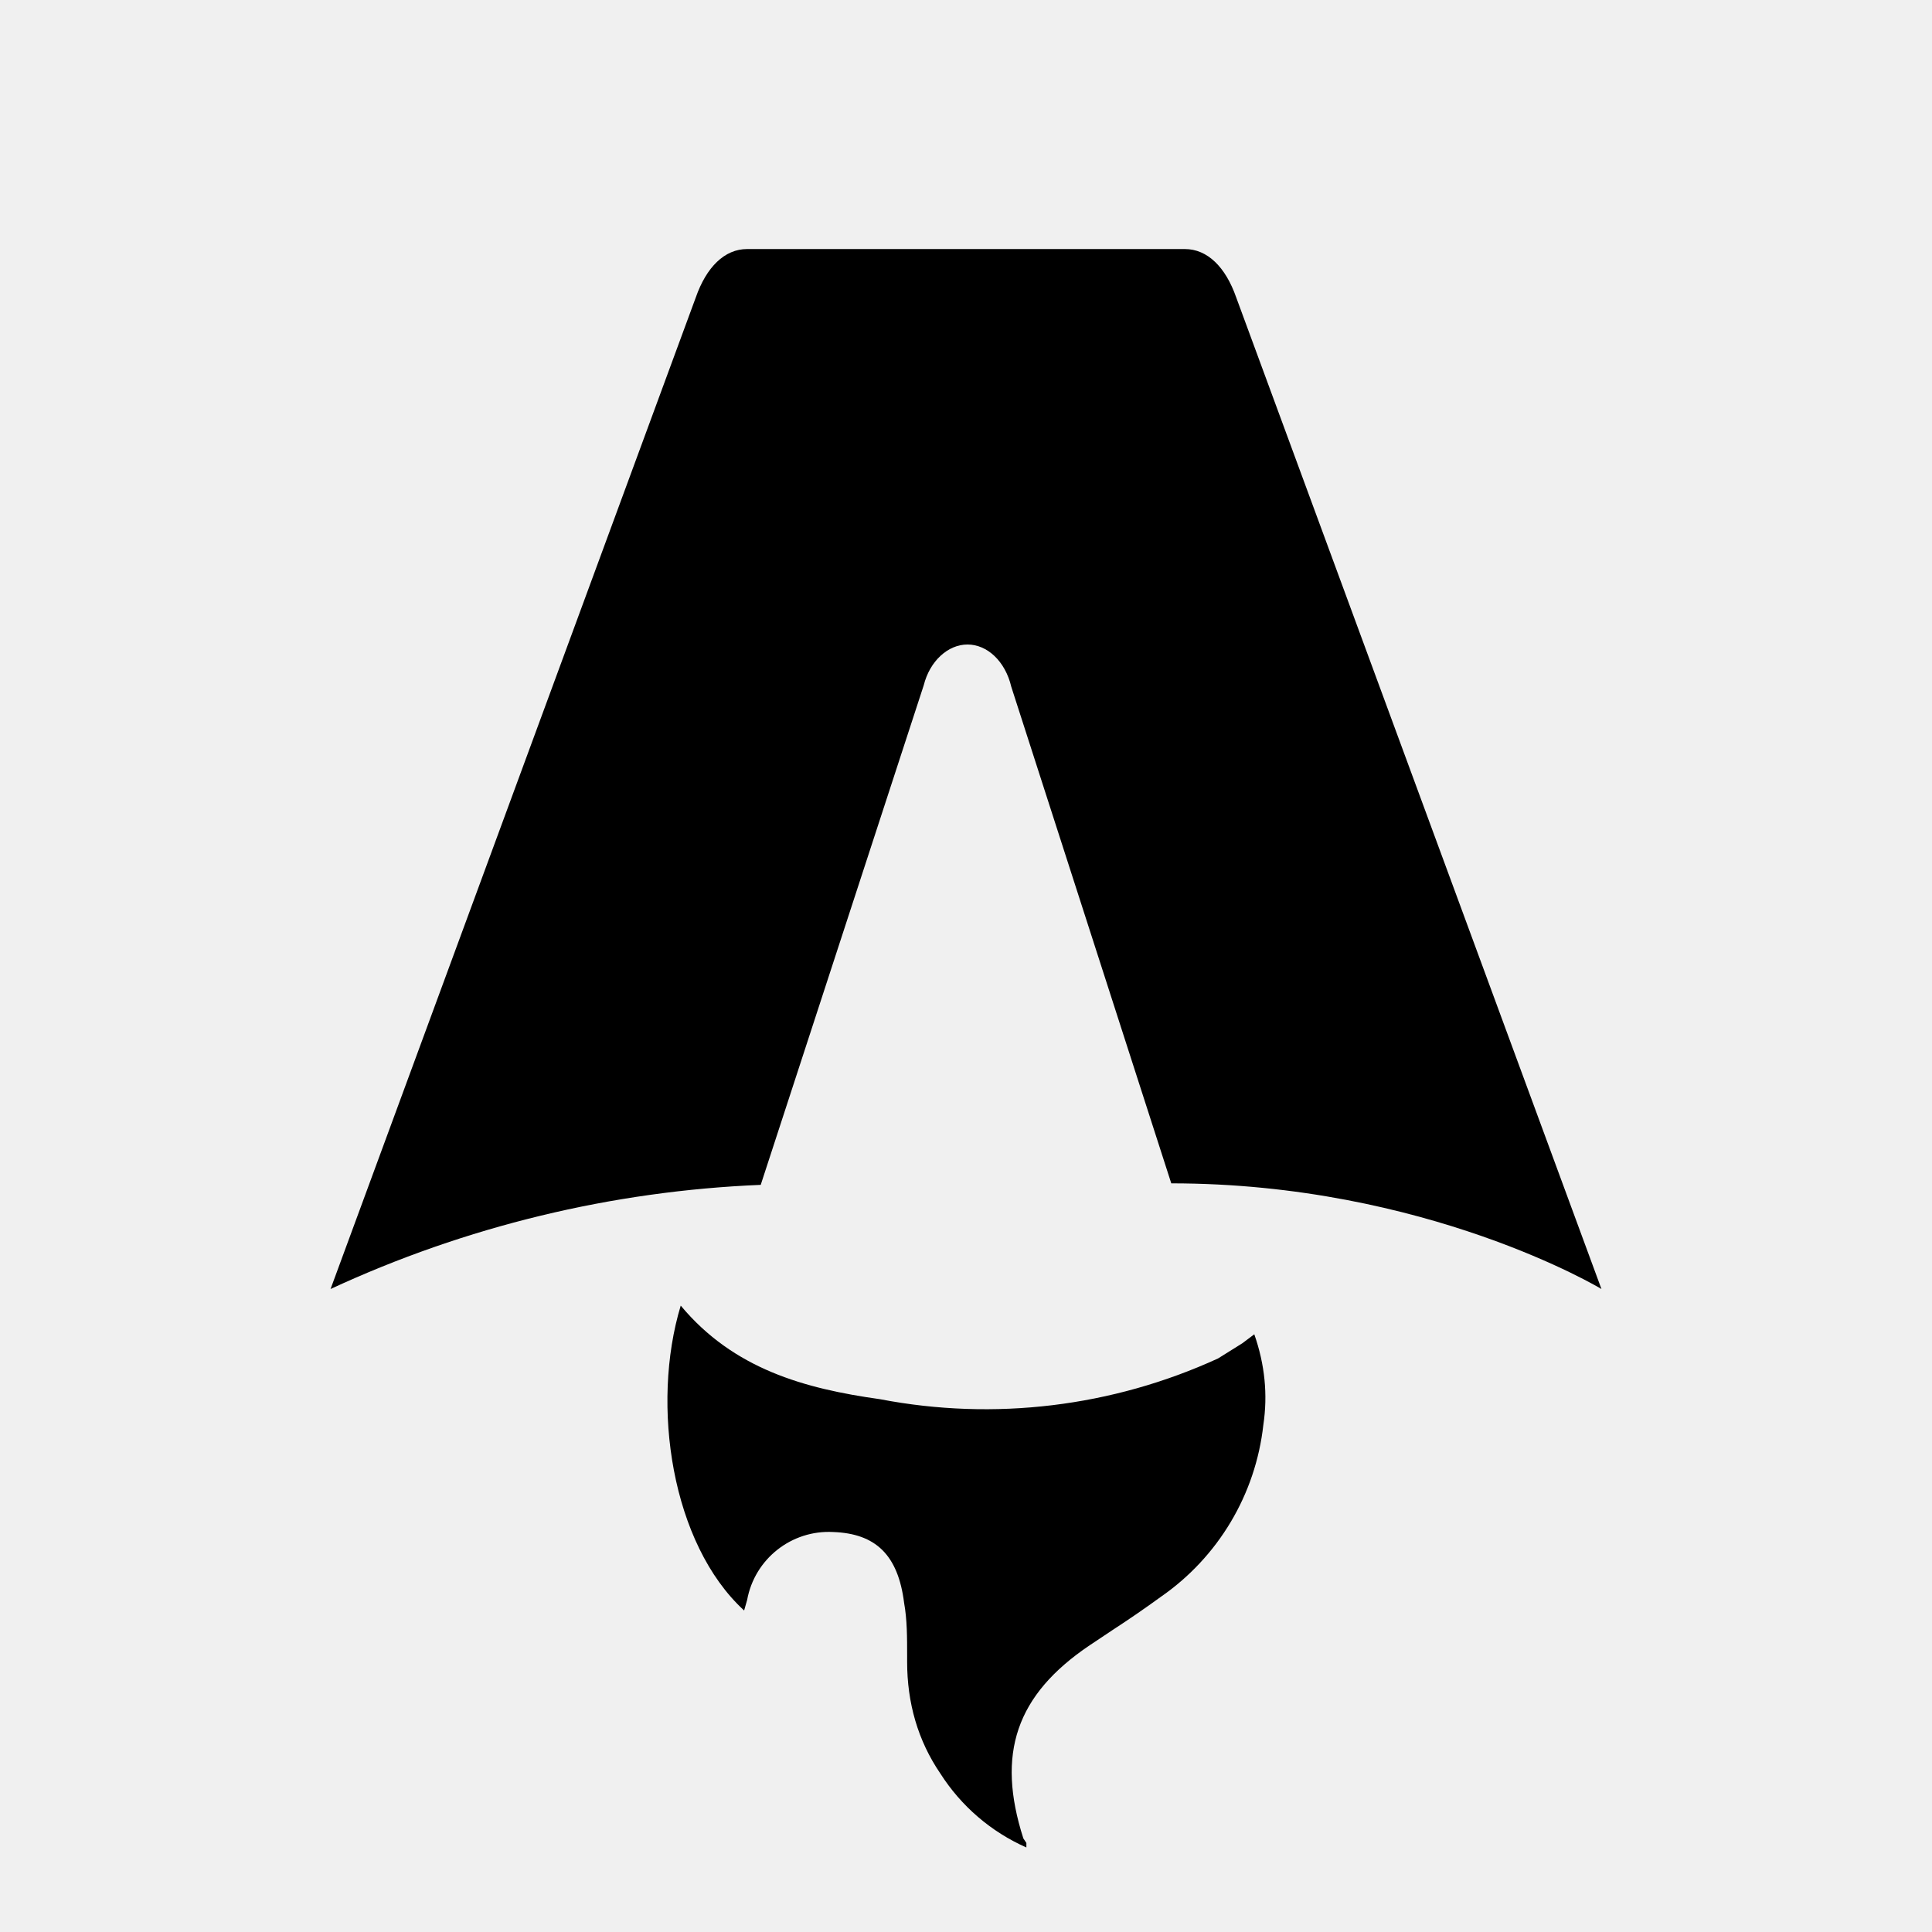
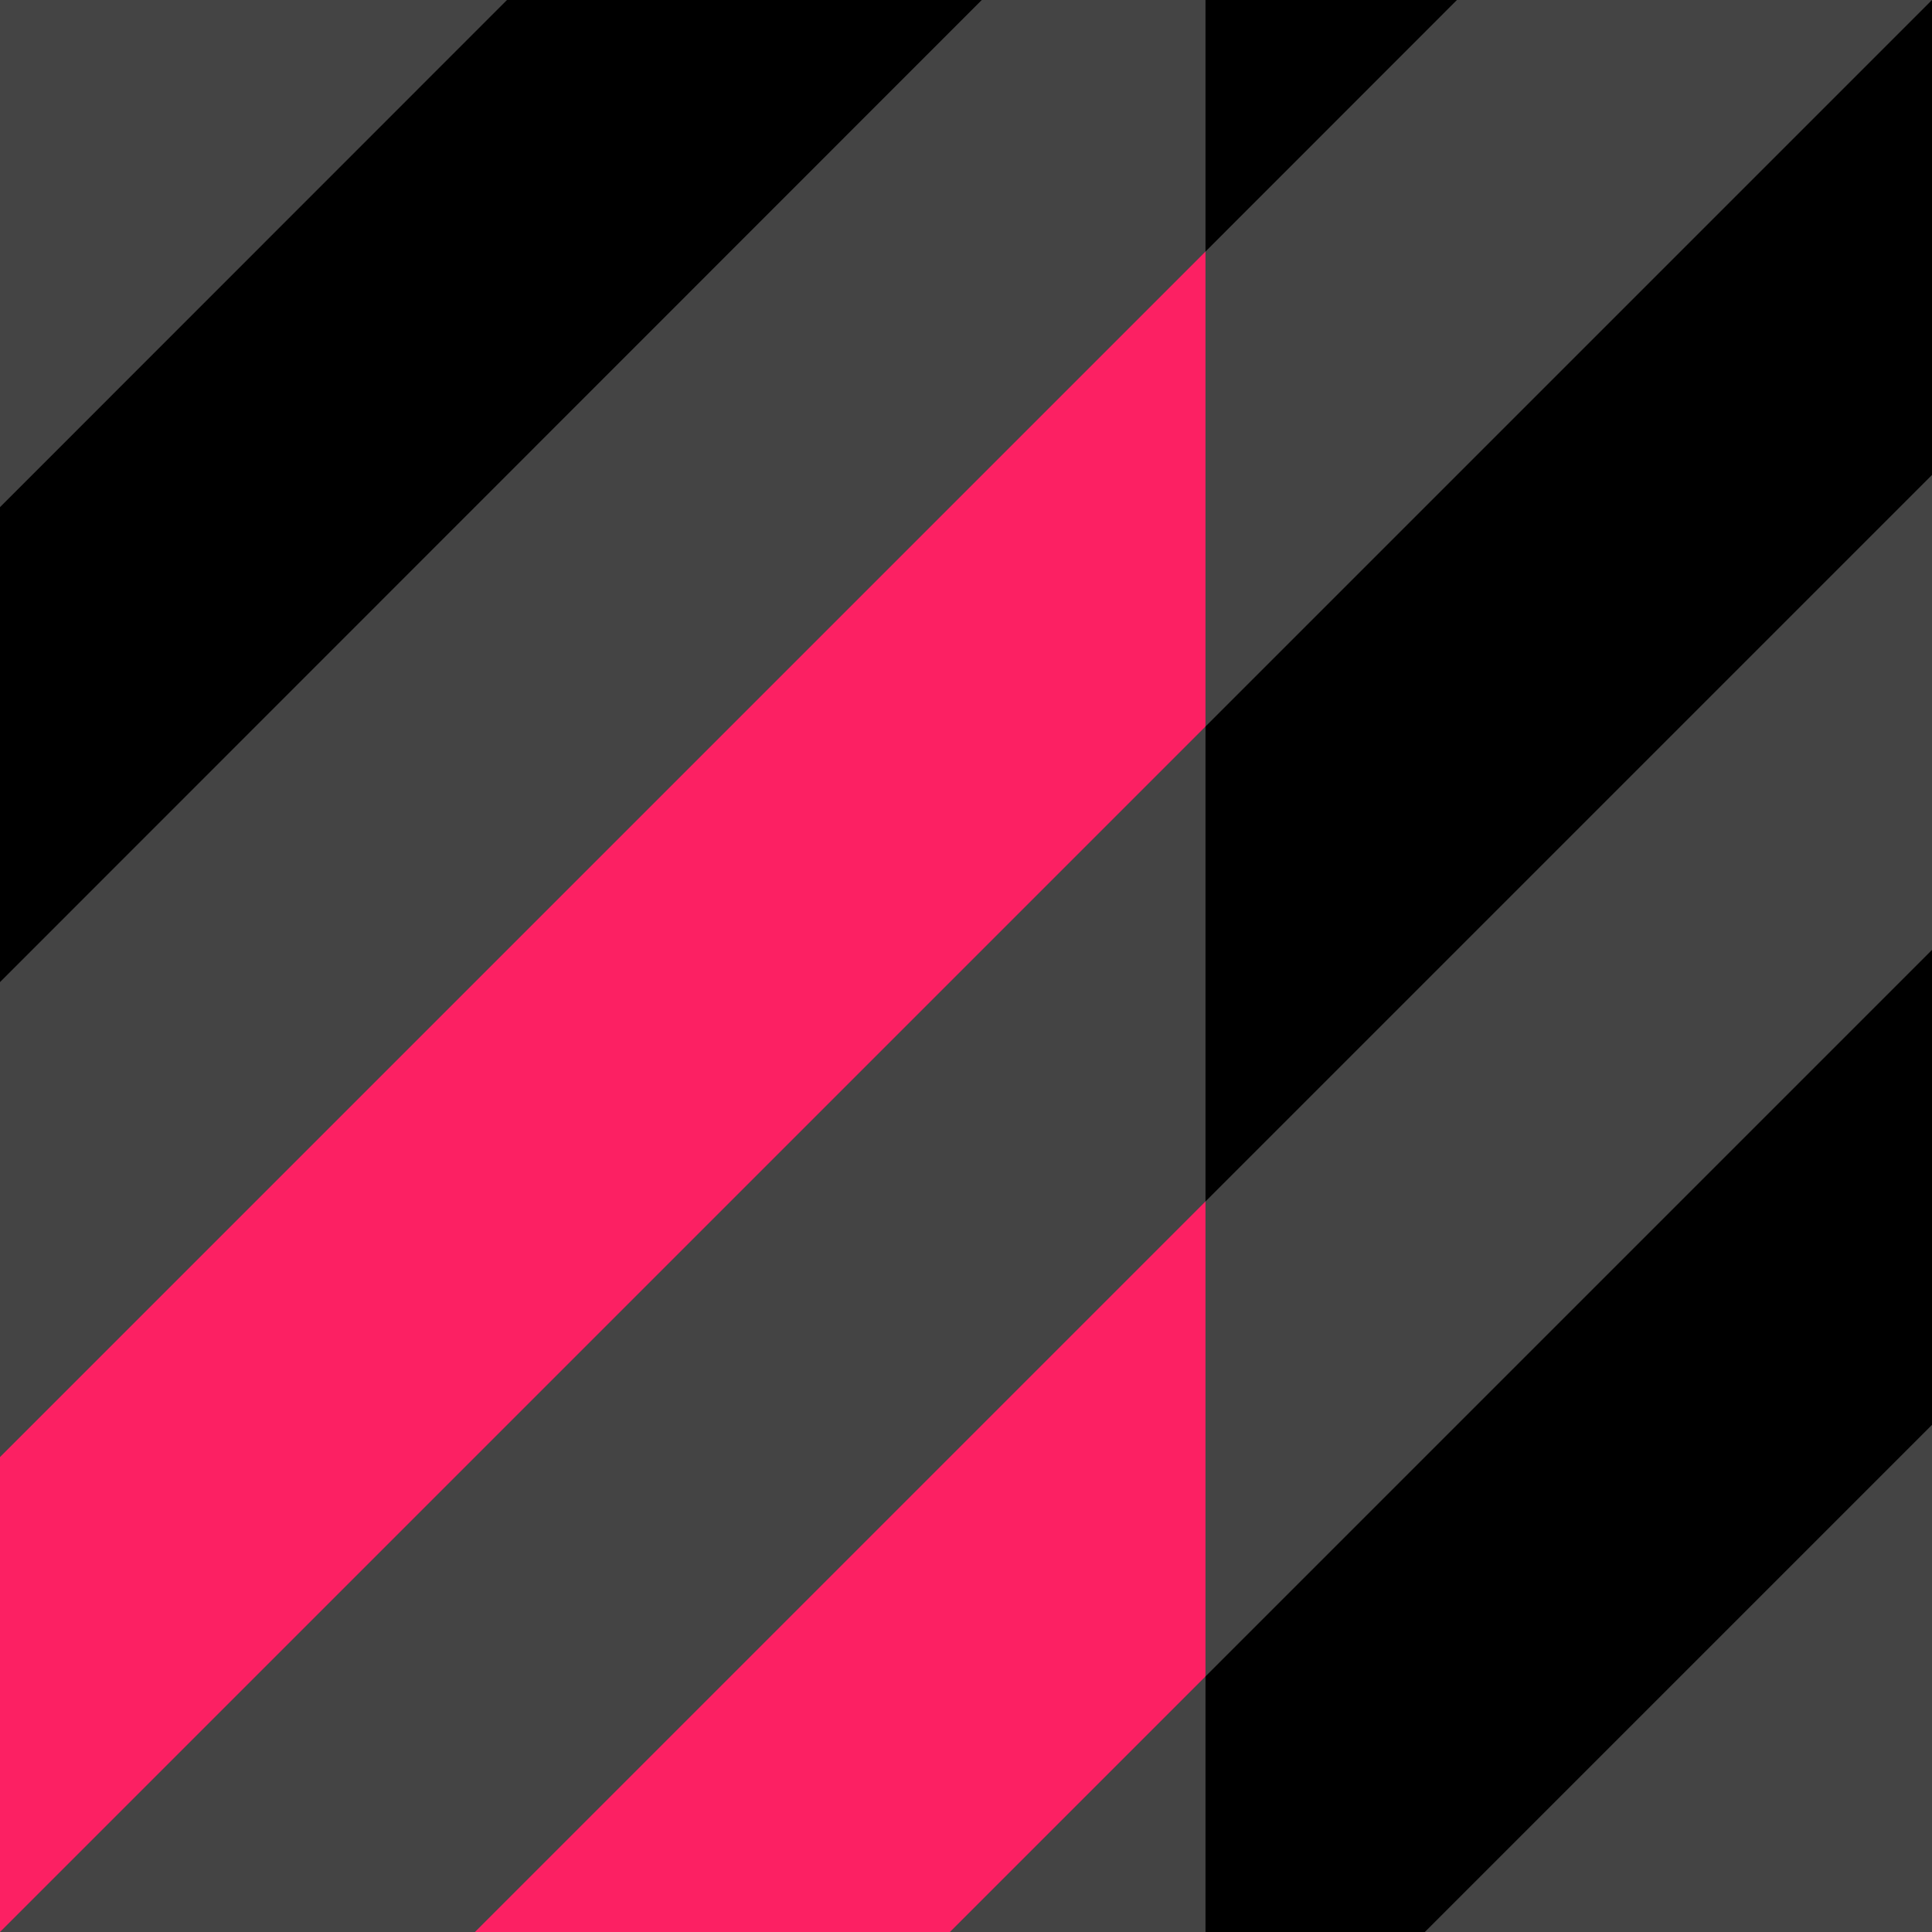
- <svg xmlns="http://www.w3.org/2000/svg" fill="none" viewBox="0 0 128 128">
-   <path d="M50.4 78.5a75.1 75.1 0 0 0-28.5 6.9l24.2-65.7c.7-2 1.9-3.2 3.4-3.2h29c1.5 0 2.7 1.2 3.4 3.2l24.2 65.7s-11.6-7-28.5-7L67 45.5c-.4-1.7-1.6-2.8-2.9-2.8-1.3 0-2.5 1.1-2.9 2.7L50.4 78.5Zm-1.1 28.2Zm-4.2-20.2c-2 6.6-.6 15.8 4.2 20.2a17.5 17.5 0 0 1 .2-.7 5.5 5.5 0 0 1 5.7-4.5c2.8.1 4.3 1.5 4.7 4.7.2 1.1.2 2.3.2 3.5v.4c0 2.7.7 5.2 2.2 7.4a13 13 0 0 0 5.7 4.9v-.3l-.2-.3c-1.8-5.6-.5-9.5 4.4-12.8l1.5-1a73 73 0 0 0 3.2-2.2 16 16 0 0 0 6.8-11.4c.3-2 .1-4-.6-6l-.8.6-1.6 1a37 37 0 0 1-22.4 2.7c-5-.7-9.7-2-13.2-6.2Z" />
-   <style>
-         path { fill: #000; }
-         @media (prefers-color-scheme: dark) {
-             path { fill: #FFF; }
-         }
-     </style>
+ <svg xmlns="http://www.w3.org/2000/svg" viewBox="0 0 48 48">
+   <rect width="48" height="48" fill="#444" />
+   <path fill="#fc2063" d="M29.95 6.25v11.8L0 48V36.2zM29.95 29.85v11.8L0 71.6V59.8z" />
+   <path d="M29.95-17.36v11.8L0 24.4V12.6zM50.84-2.84v11.8L29.95 29.85v-11.8zM50.84 20.76v11.8L29.95 53.45v-11.8zM50.84-26.45v11.8L29.95 6.25v-11.8z" />
</svg>
